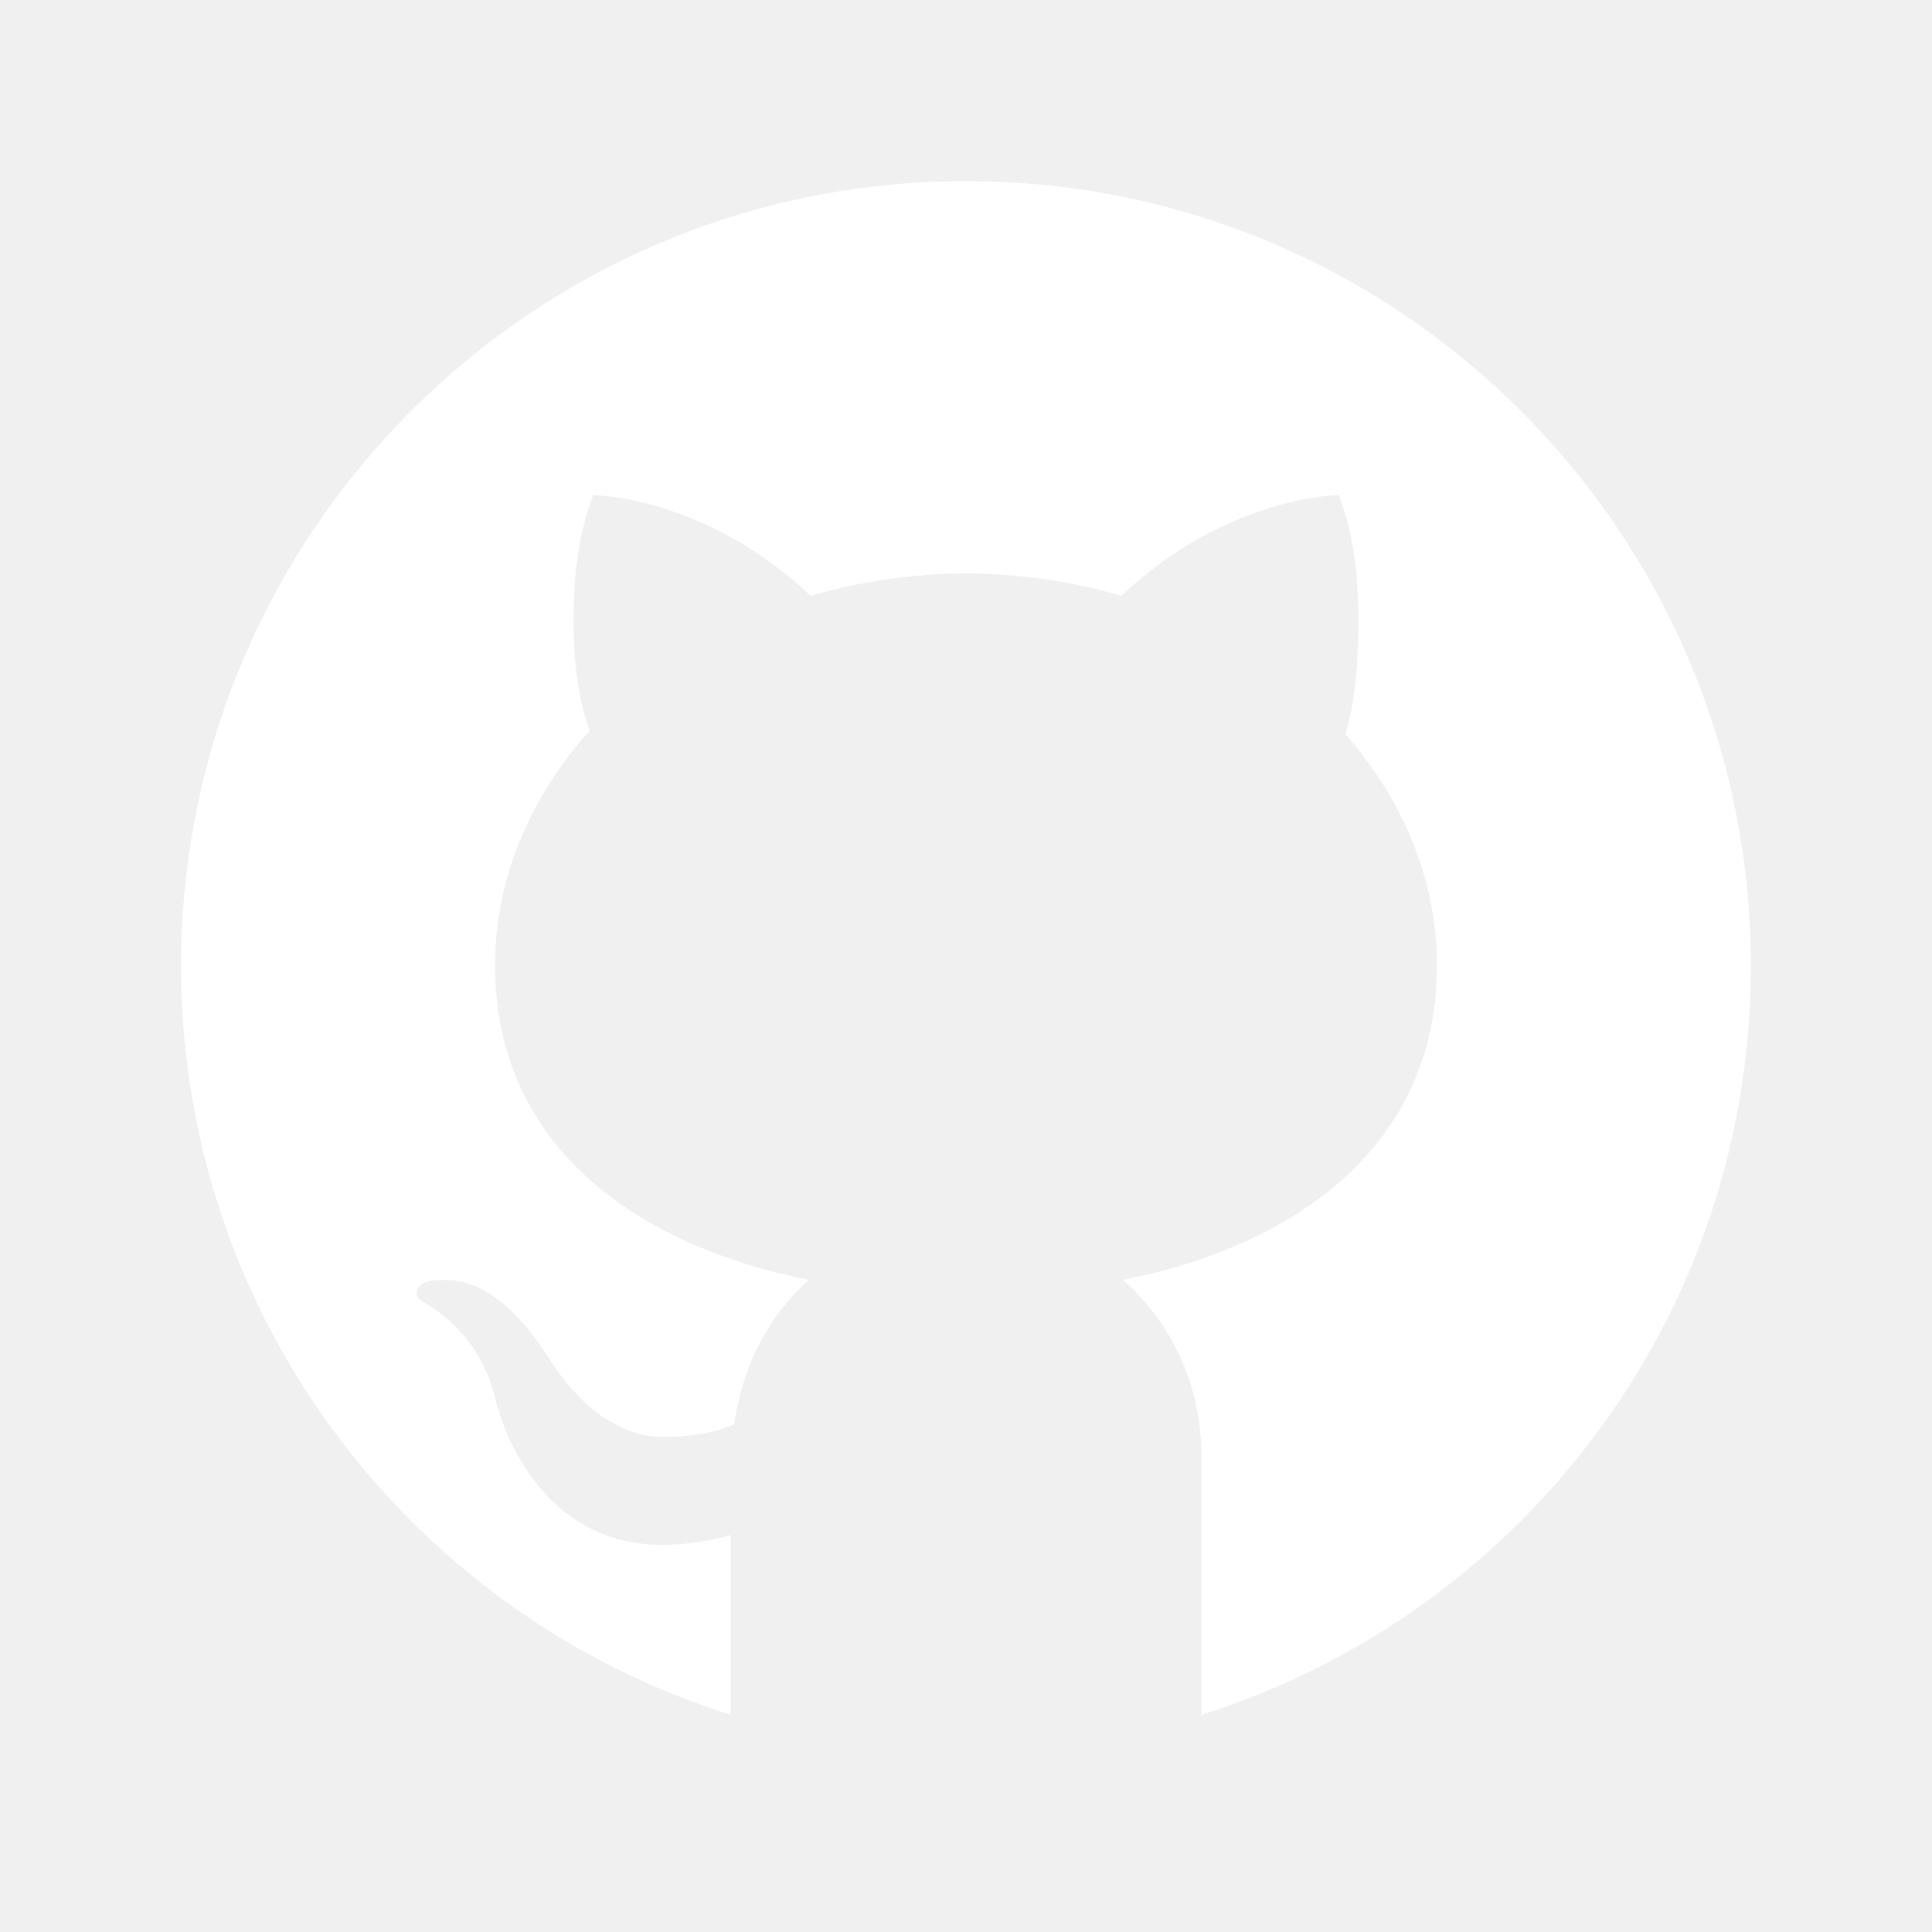
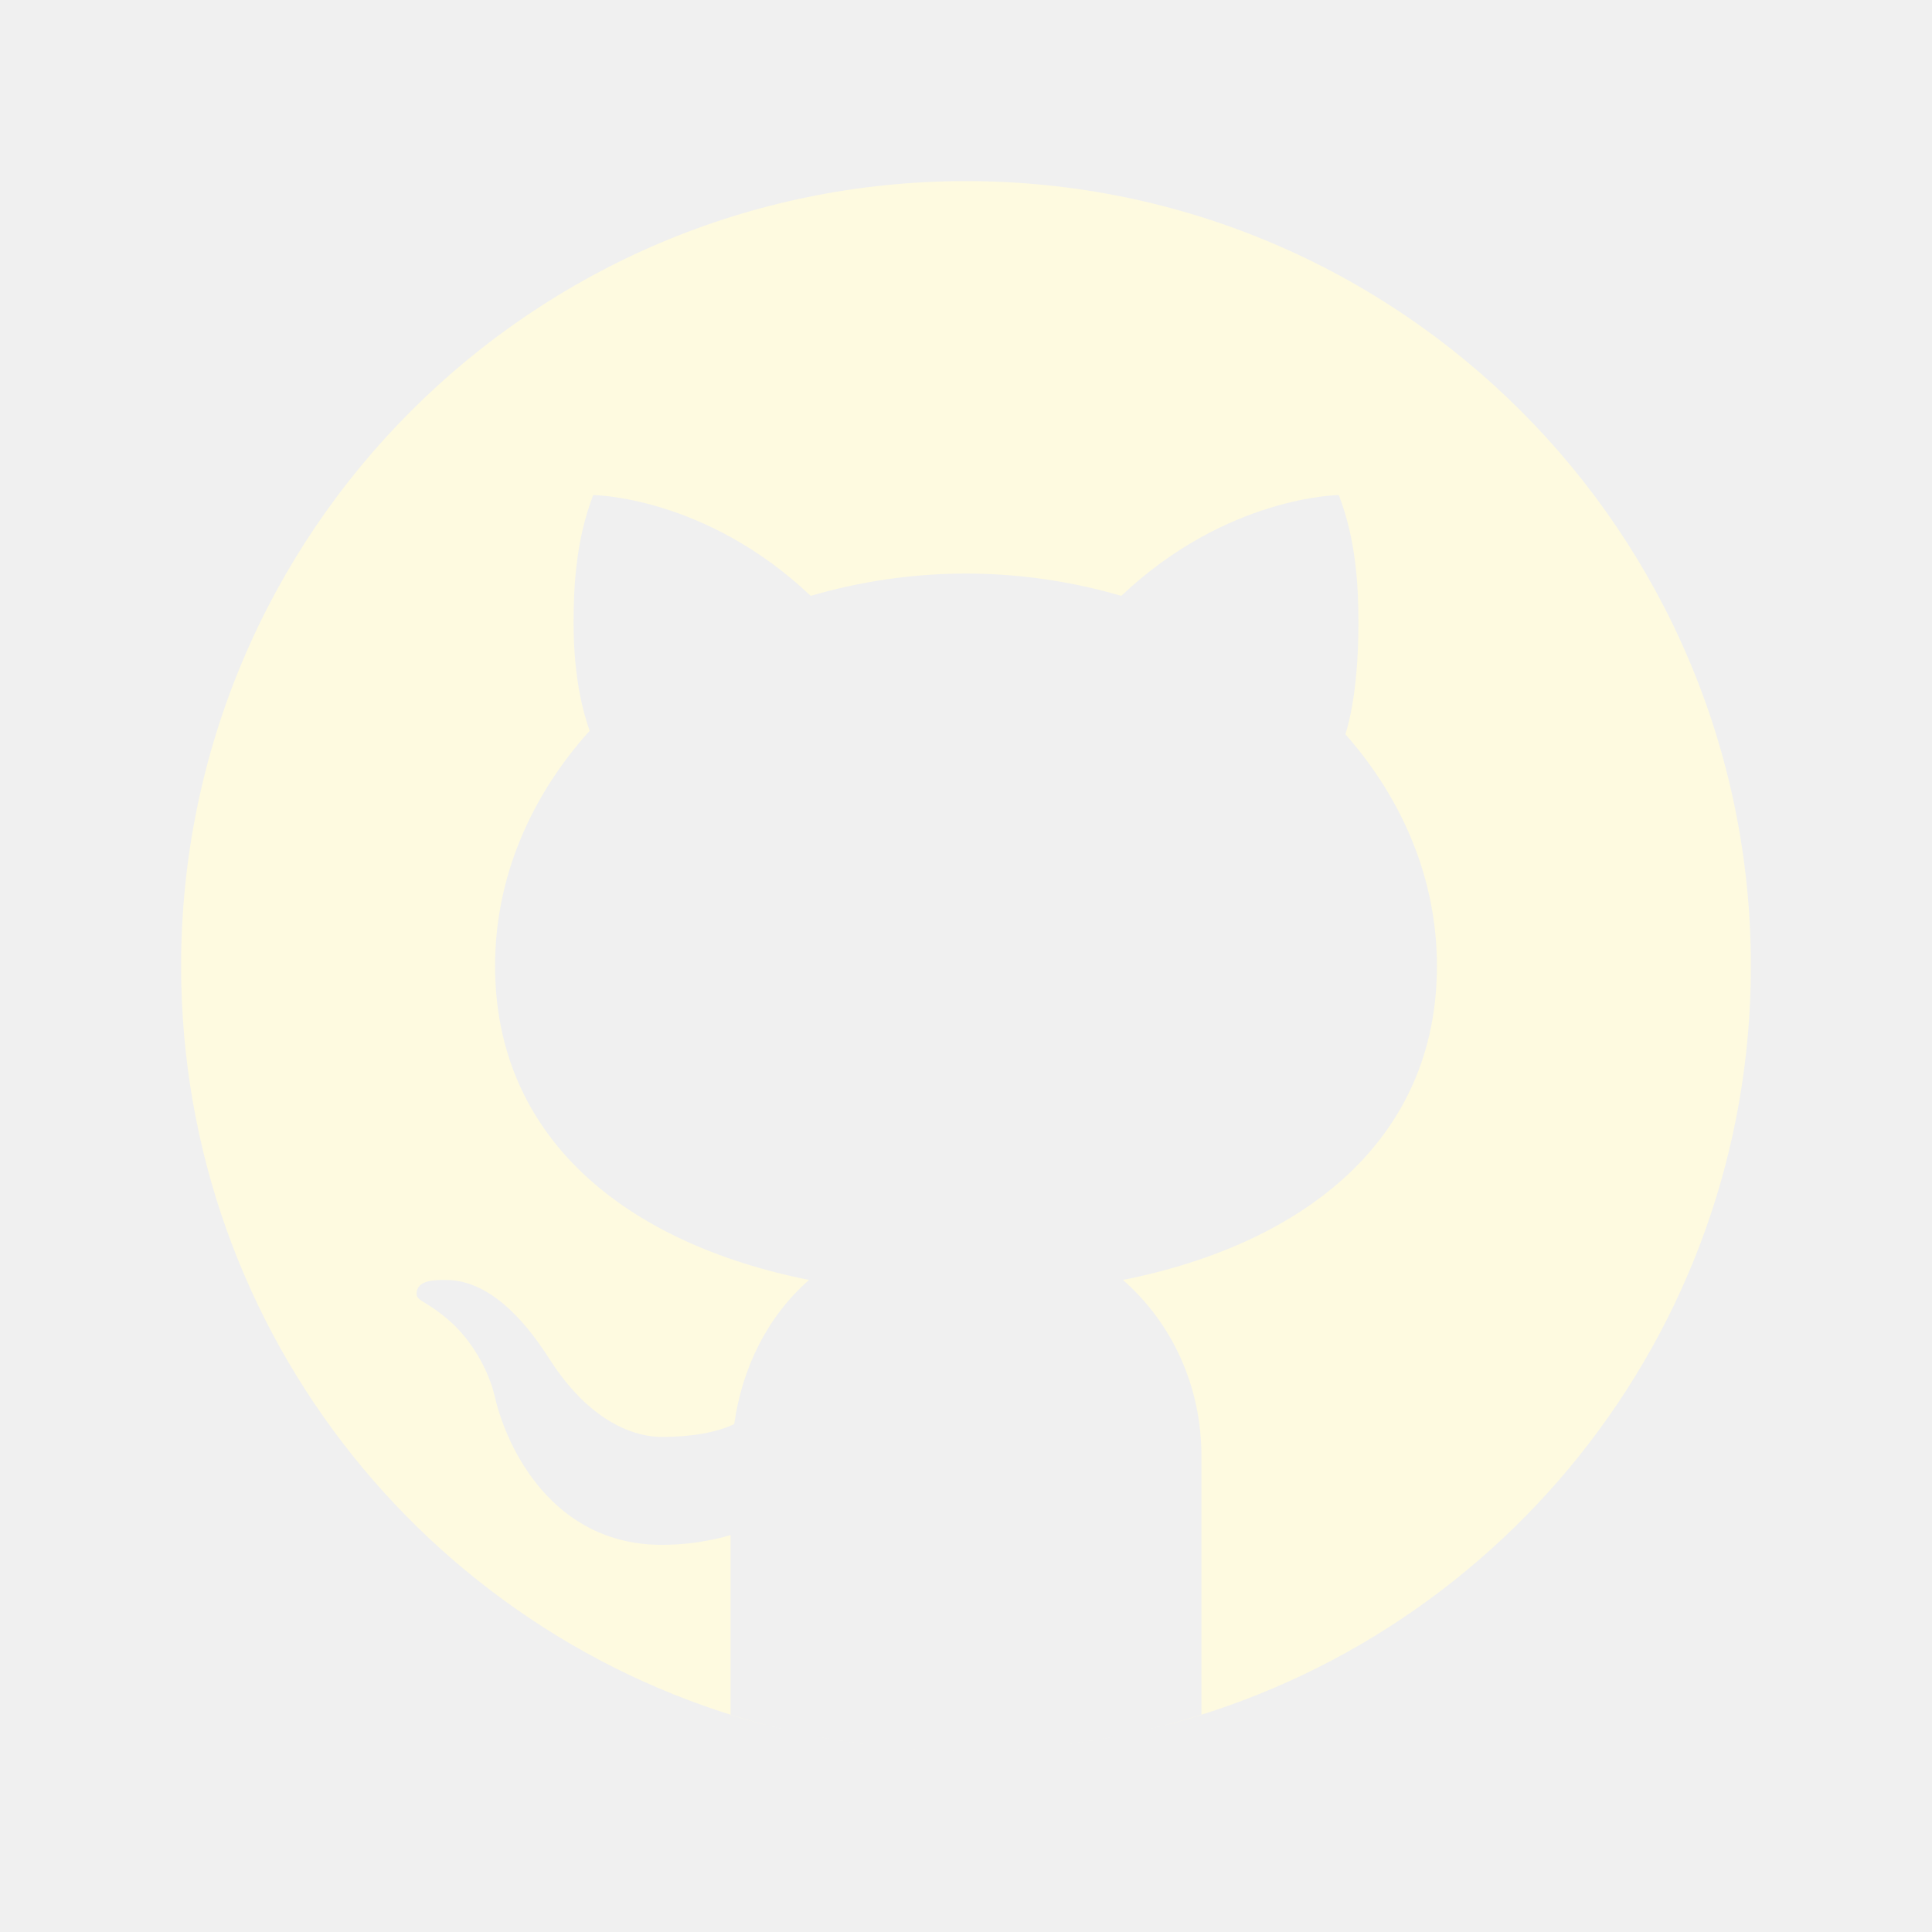
- <svg xmlns="http://www.w3.org/2000/svg" fill="#FFFFFF" viewBox="0 0 64 64" width="64px" height="64px">
+ <svg xmlns="http://www.w3.org/2000/svg" fill="#fefae0ff" viewBox="0 0 64 64" width="64px" height="64px">
  <path d="M32 6C17.641 6 6 17.641 6 32c0 12.277 8.512 22.56 19.955 25.286-.592-.141-1.179-.299-1.755-.479V50.85c0 0-.975.325-2.275.325-3.637 0-5.148-3.245-5.525-4.875-.229-.993-.827-1.934-1.469-2.509-.767-.684-1.126-.686-1.131-.92-.01-.491.658-.471.975-.471 1.625 0 2.857 1.729 3.429 2.623 1.417 2.207 2.938 2.577 3.721 2.577.975 0 1.817-.146 2.397-.426.268-1.888 1.108-3.57 2.478-4.774-6.097-1.219-10.4-4.716-10.4-10.4 0-2.928 1.175-5.619 3.133-7.792C19.333 23.641 19 22.494 19 20.625c0-1.235.086-2.751.65-4.225 0 0 3.708.026 7.205 3.338C28.469 19.268 30.196 19 32 19s3.531.268 5.145.738c3.497-3.312 7.205-3.338 7.205-3.338.567 1.474.65 2.99.65 4.225 0 2.015-.268 3.19-.432 3.697C46.466 26.475 47.6 29.124 47.6 32c0 5.684-4.303 9.181-10.4 10.4 1.628 1.43 2.6 3.513 2.6 5.85v8.557c-.576.181-1.162.338-1.755.479C49.488 54.56 58 44.277 58 32 58 17.641 46.359 6 32 6zM33.813 57.93C33.214 57.972 32.61 58 32 58 32.61 58 33.213 57.971 33.813 57.93zM37.786 57.346c-1.164.265-2.357.451-3.575.554C35.429 57.797 36.622 57.61 37.786 57.346zM32 58c-.61 0-1.214-.028-1.813-.07C30.787 57.971 31.39 58 32 58zM29.788 57.9c-1.217-.103-2.411-.289-3.574-.554C27.378 57.61 28.571 57.797 29.788 57.9z" />
</svg>
